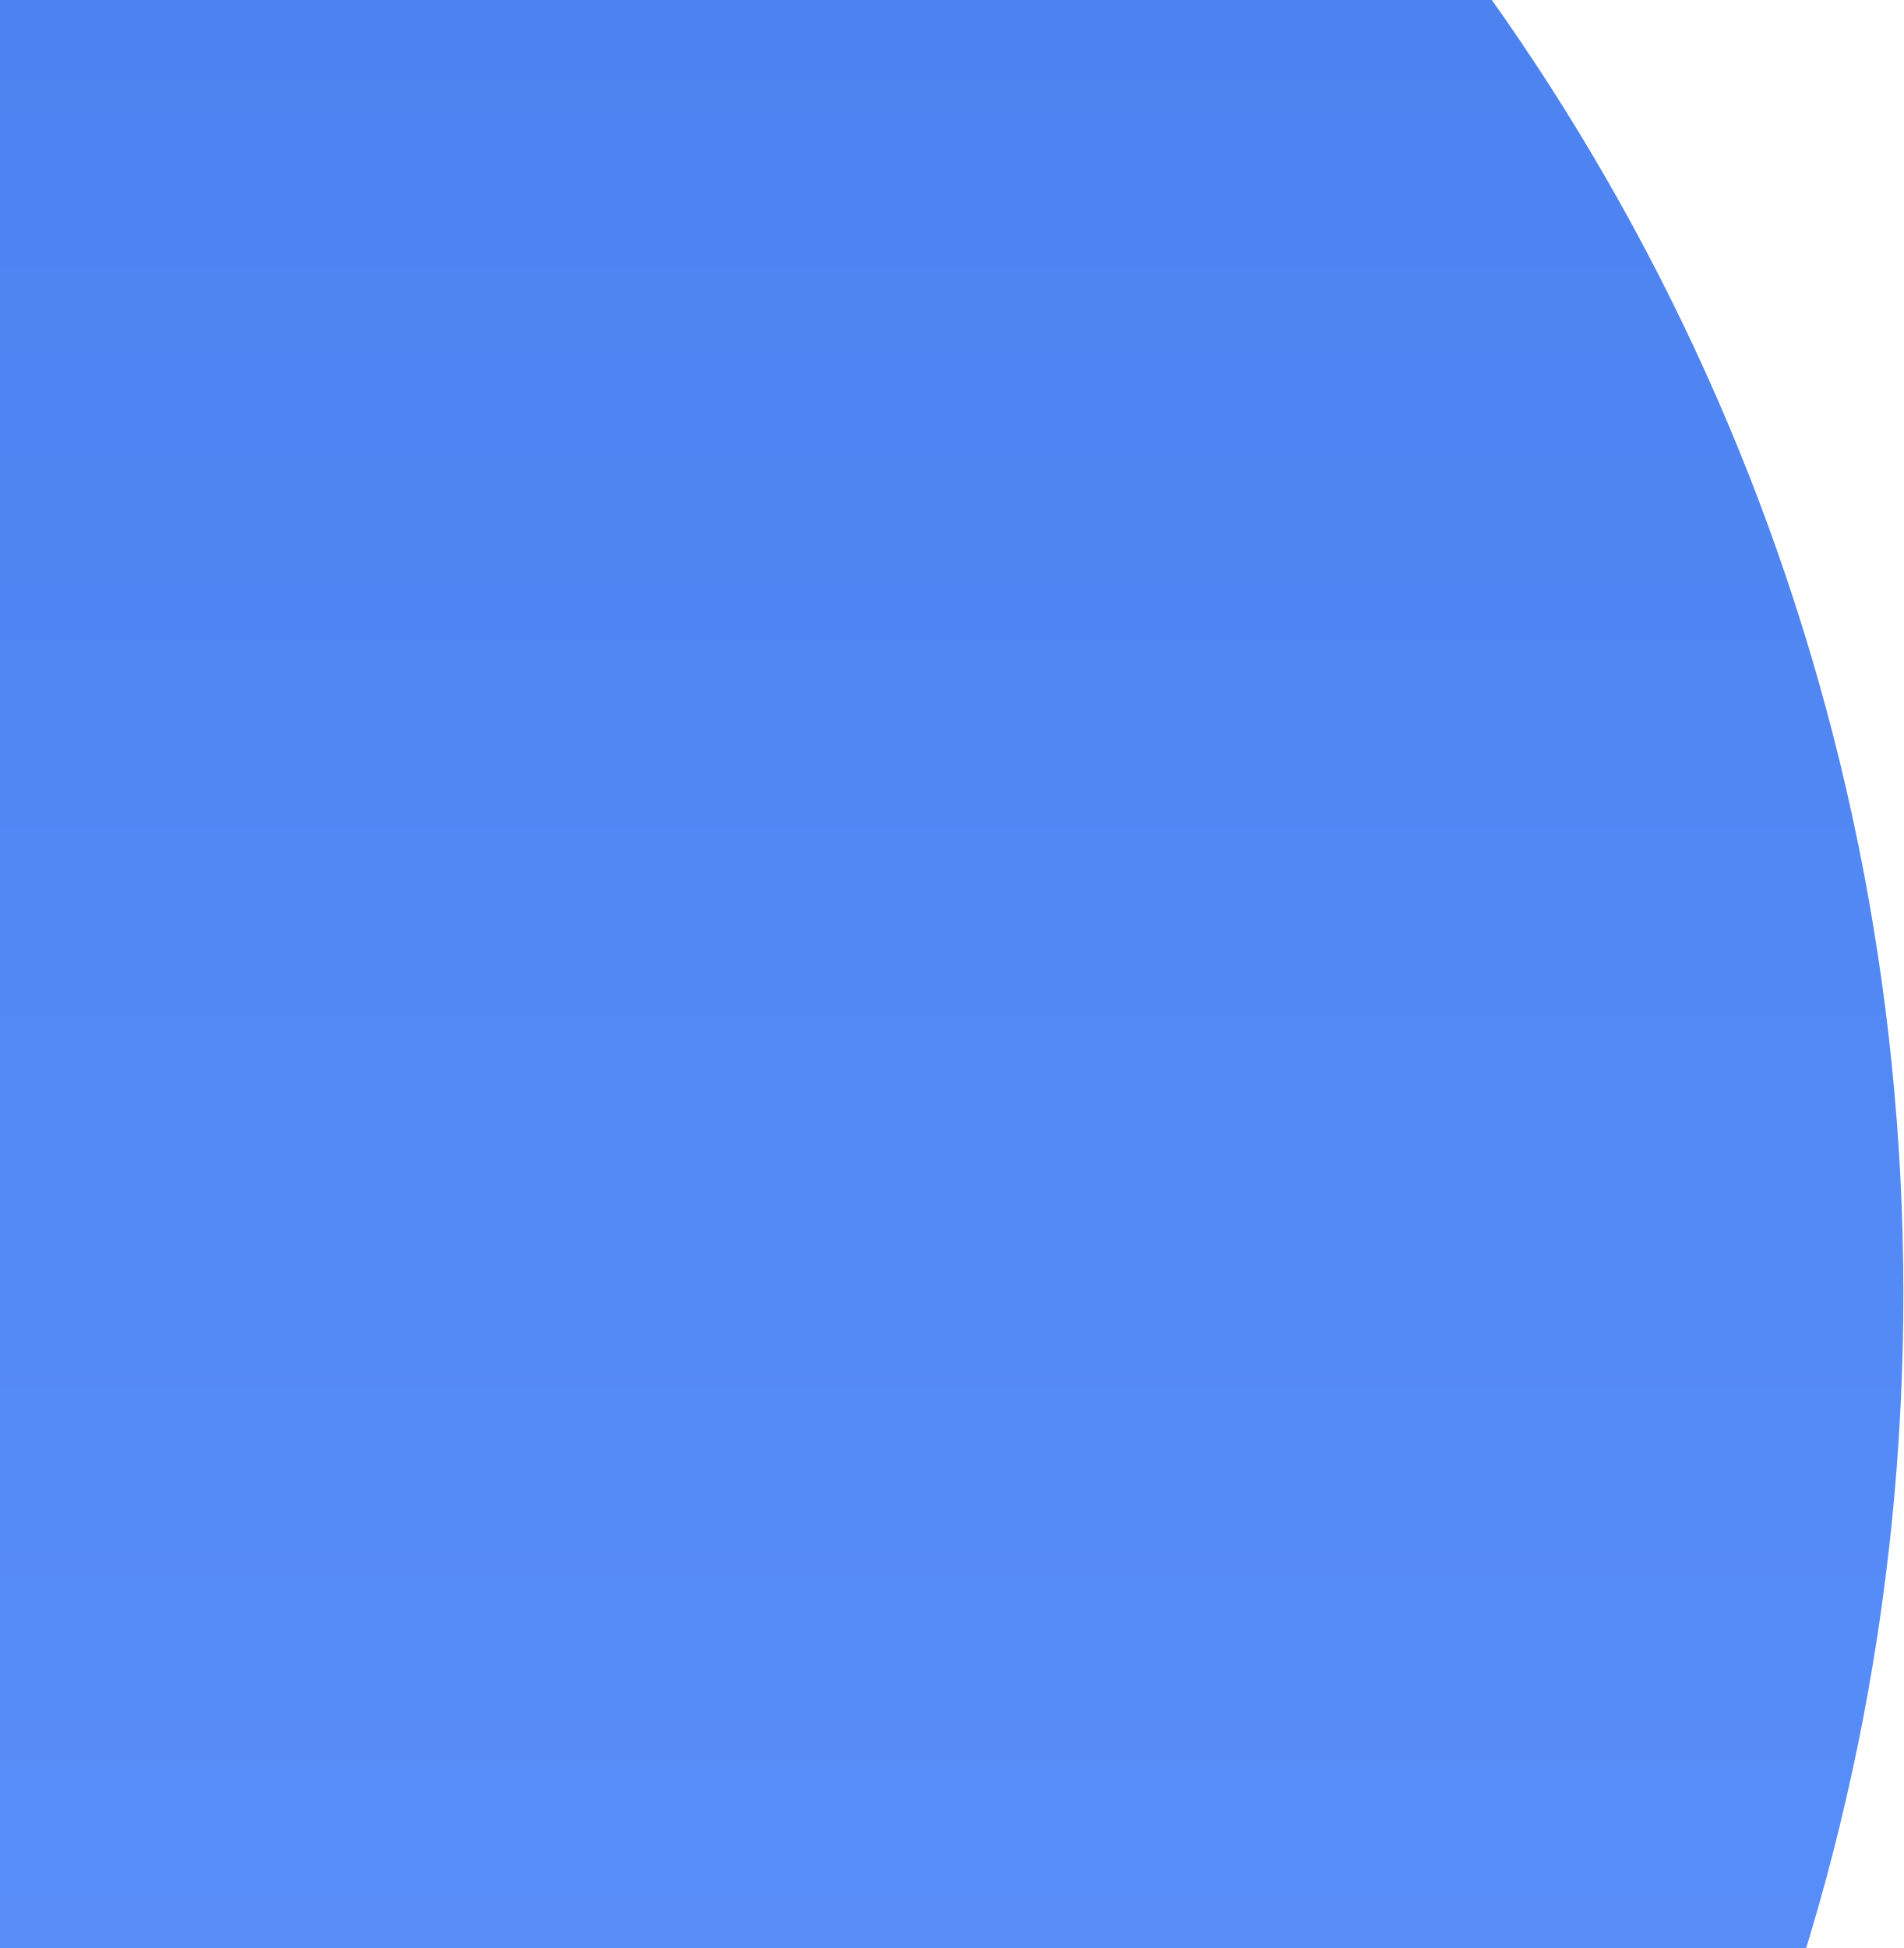
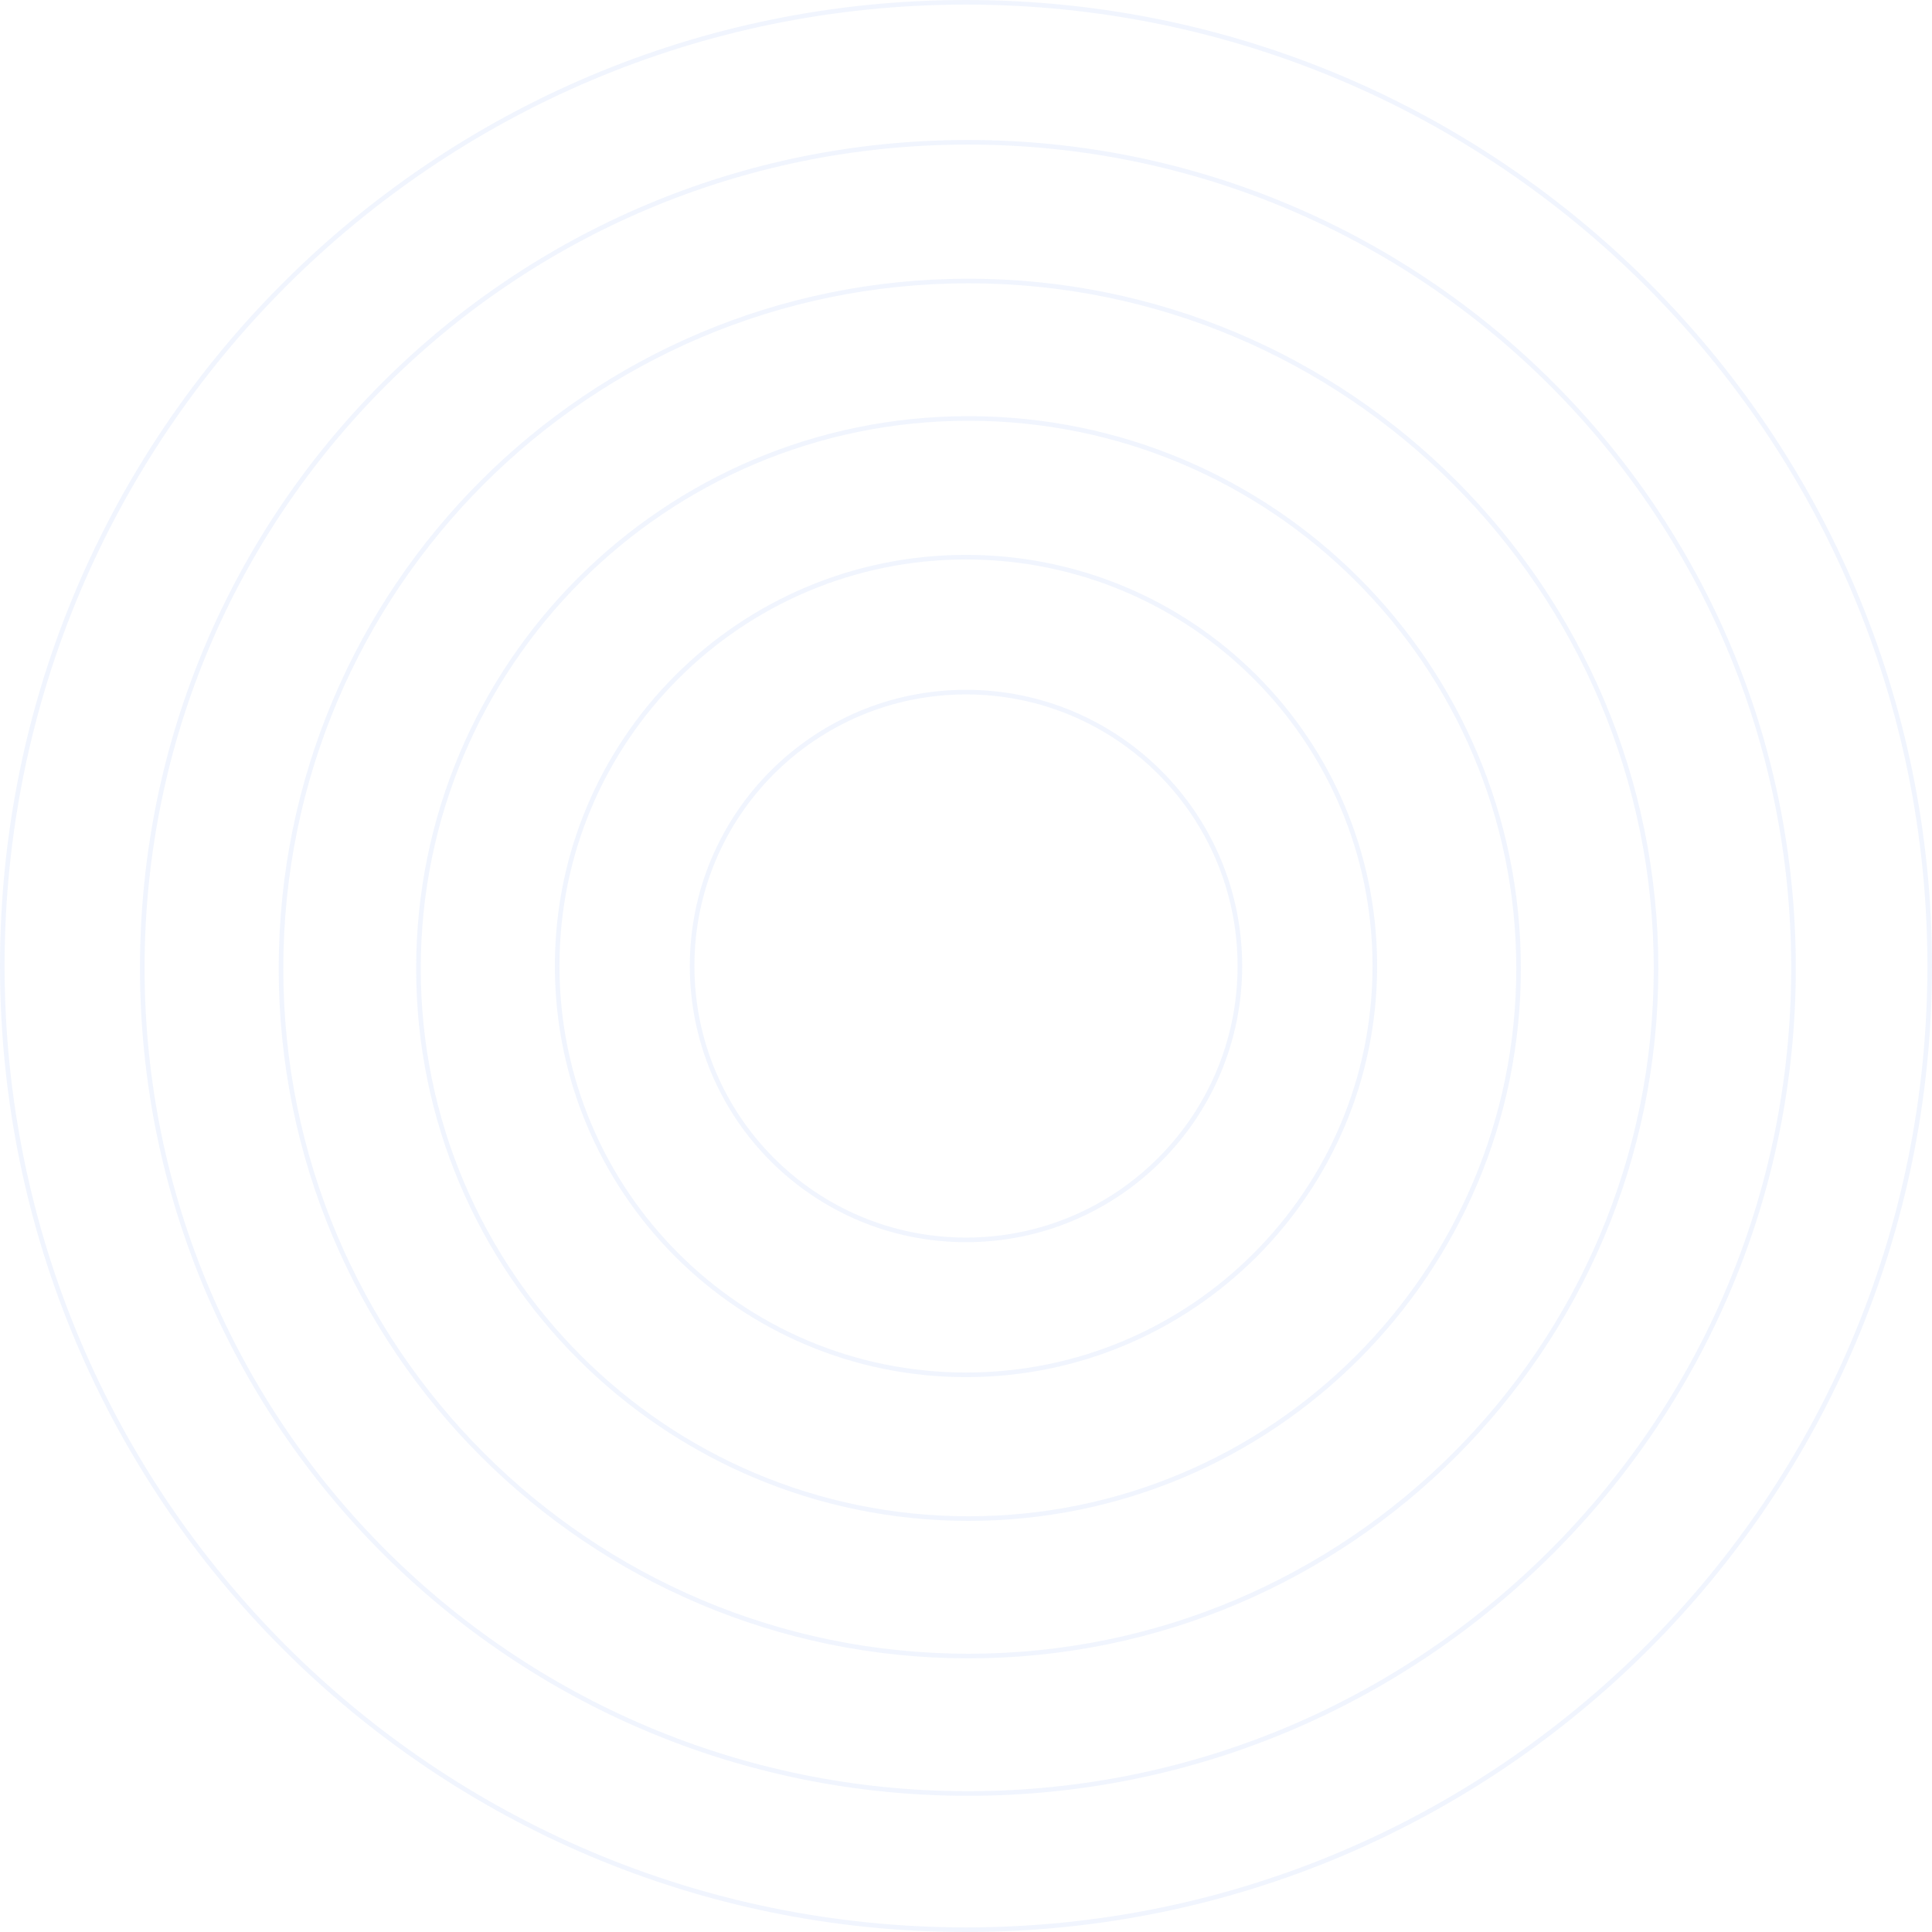
- <svg xmlns="http://www.w3.org/2000/svg" width="387" height="396" viewBox="0 0 387 396" fill="none">
-   <circle cx="-68" cy="263" r="455" fill="url(#paint0_linear_745_1768)" />
-   <defs>
-     <linearGradient id="paint0_linear_745_1768" x1="-68" y1="-192" x2="-68" y2="718" gradientUnits="userSpaceOnUse">
-       <stop stop-color="#477EEC" />
-       <stop offset="1" stop-color="#6196FF" />
-     </linearGradient>
-   </defs>
+ <svg xmlns="http://www.w3.org/2000/svg" width="1682" height="1682" viewBox="0 0 1682 1682" fill="none">
+   <g opacity="0.3">
+     <circle cx="841" cy="841" r="839" stroke="#477EEC" stroke-opacity="0.25" stroke-width="4" />
+     <circle cx="842.647" cy="842.647" r="718.779" stroke="#477EEC" stroke-opacity="0.25" stroke-width="4" />
+     <circle cx="843.196" cy="843.196" r="598.557" stroke="#477EEC" stroke-opacity="0.25" stroke-width="4" />
+     <circle cx="843.196" cy="843.196" r="478.885" stroke="#477EEC" stroke-opacity="0.25" stroke-width="4" />
+     <circle cx="841" cy="841" r="355.919" stroke="#477EEC" stroke-opacity="0.25" stroke-width="4" />
+     <circle cx="841" cy="841" r="238.443" stroke="#477EEC" stroke-opacity="0.25" stroke-width="4" />
+   </g>
</svg>
